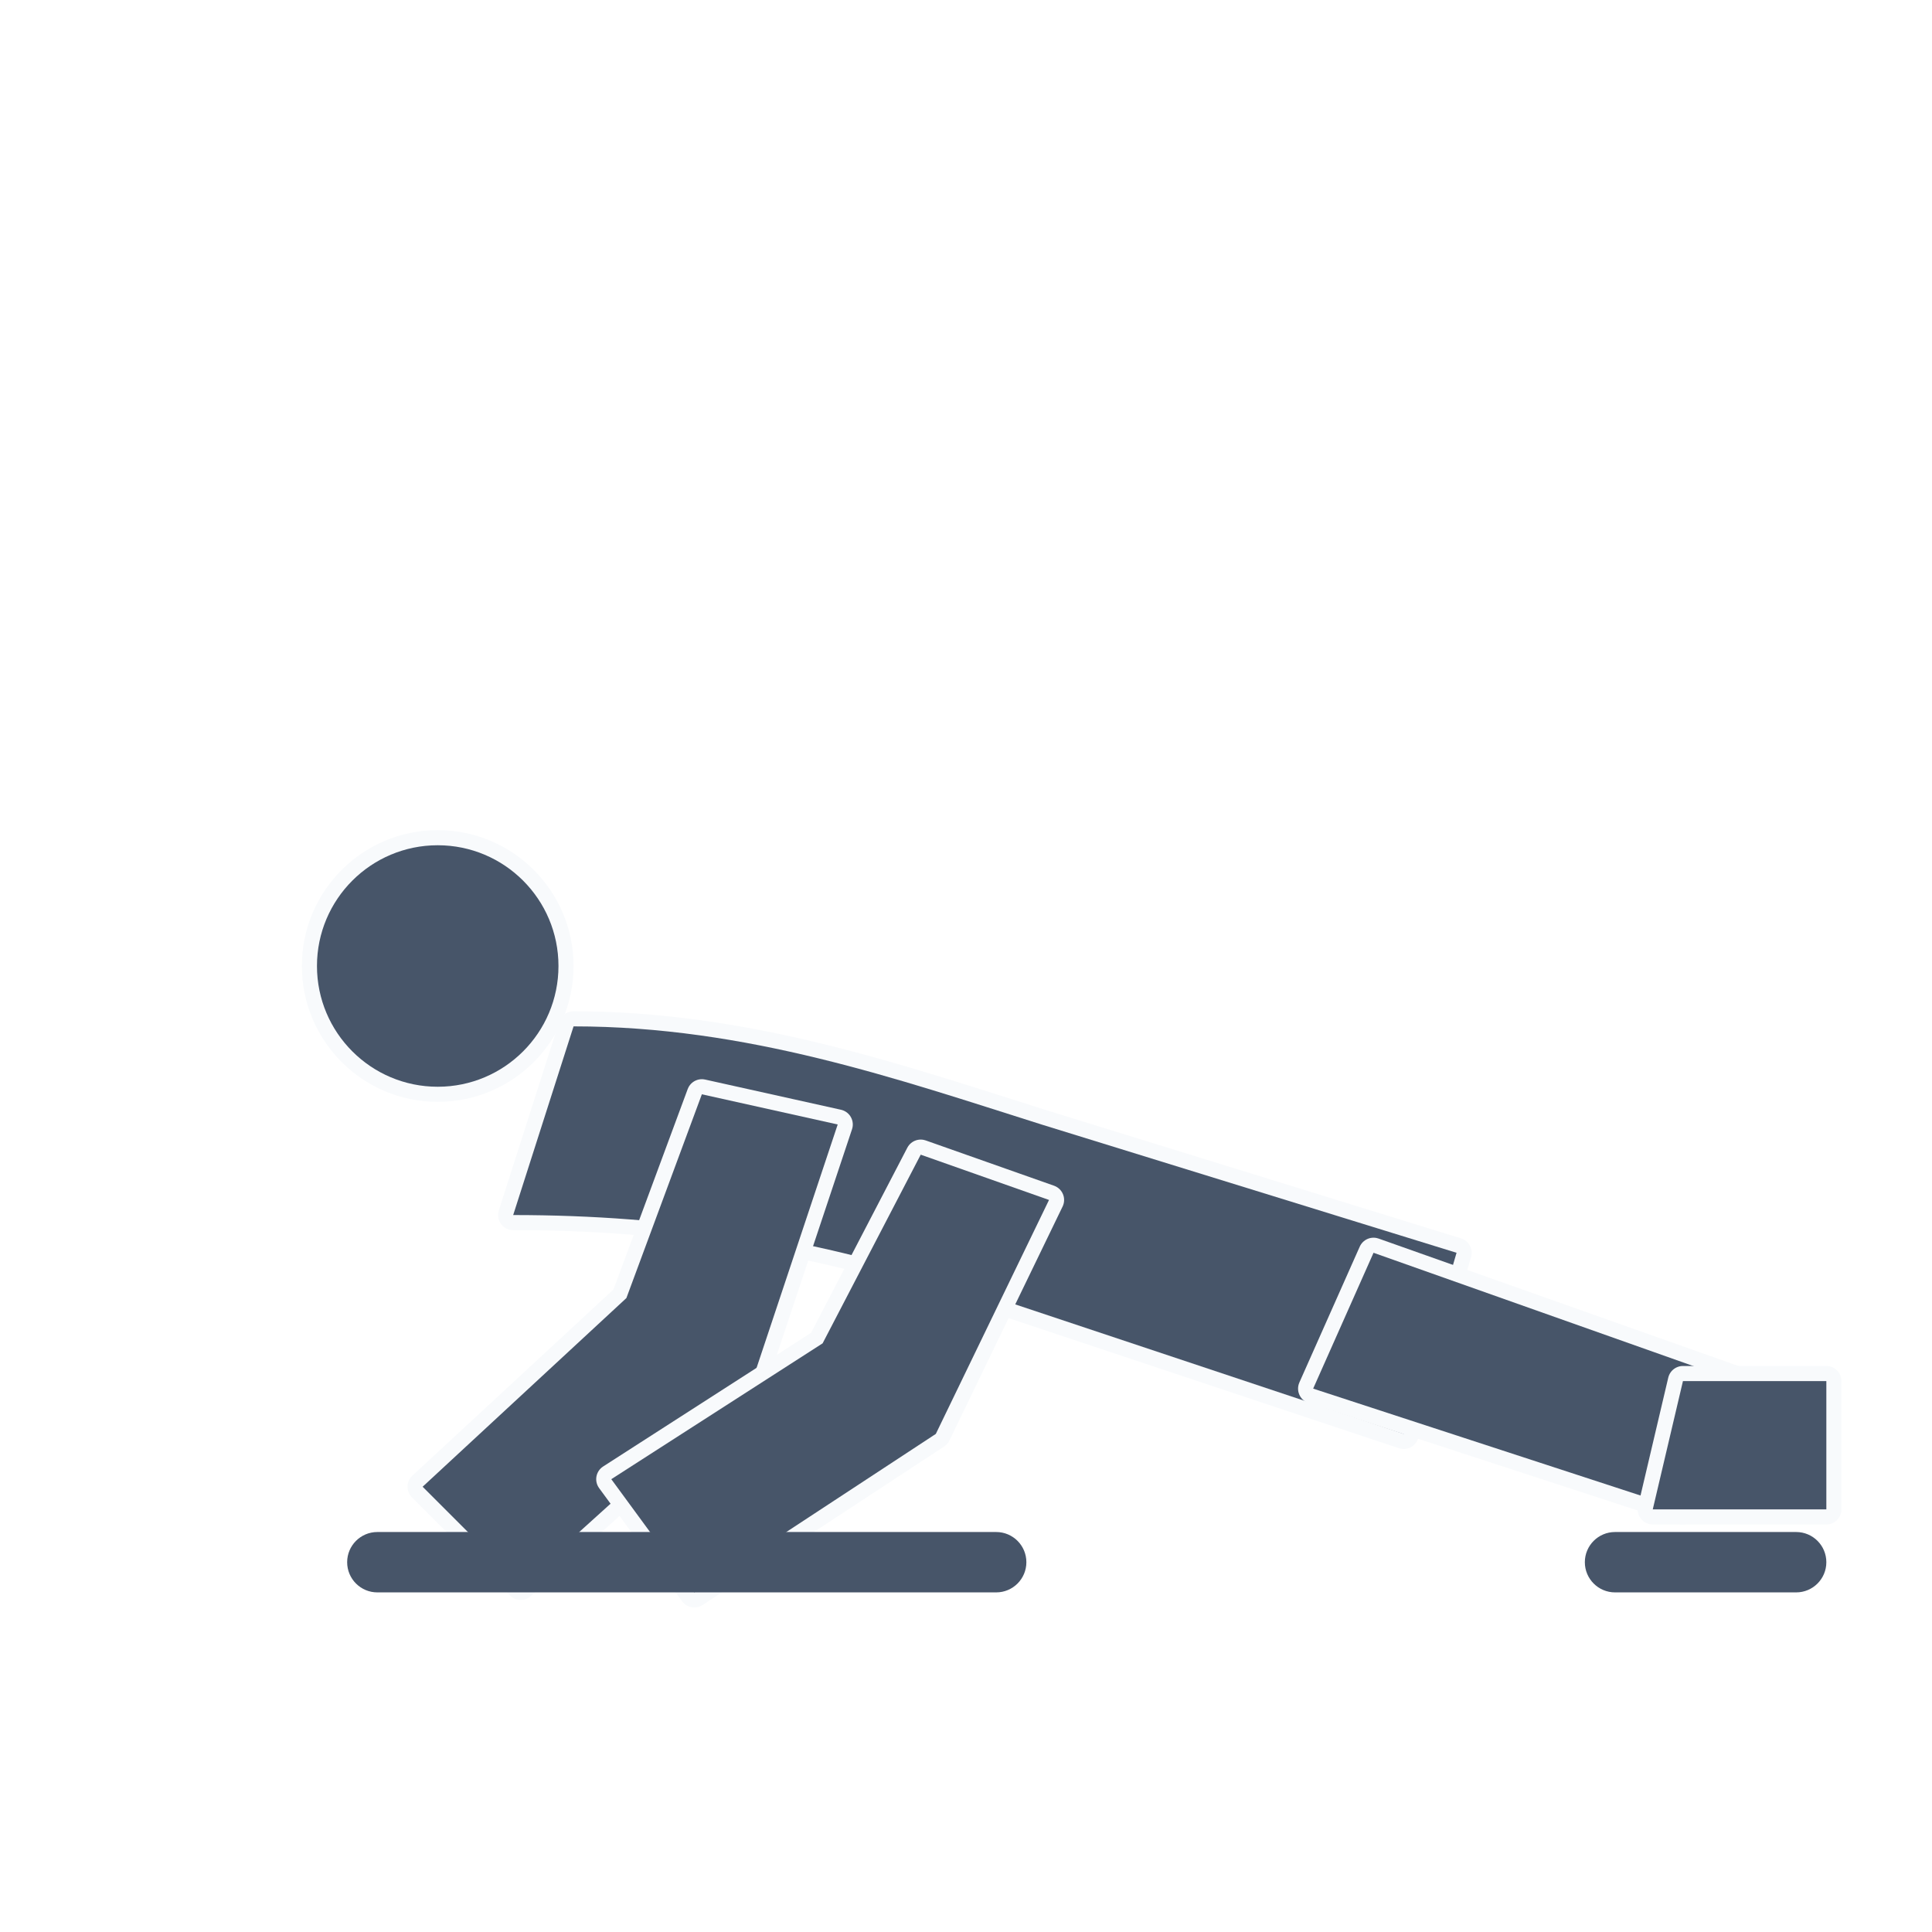
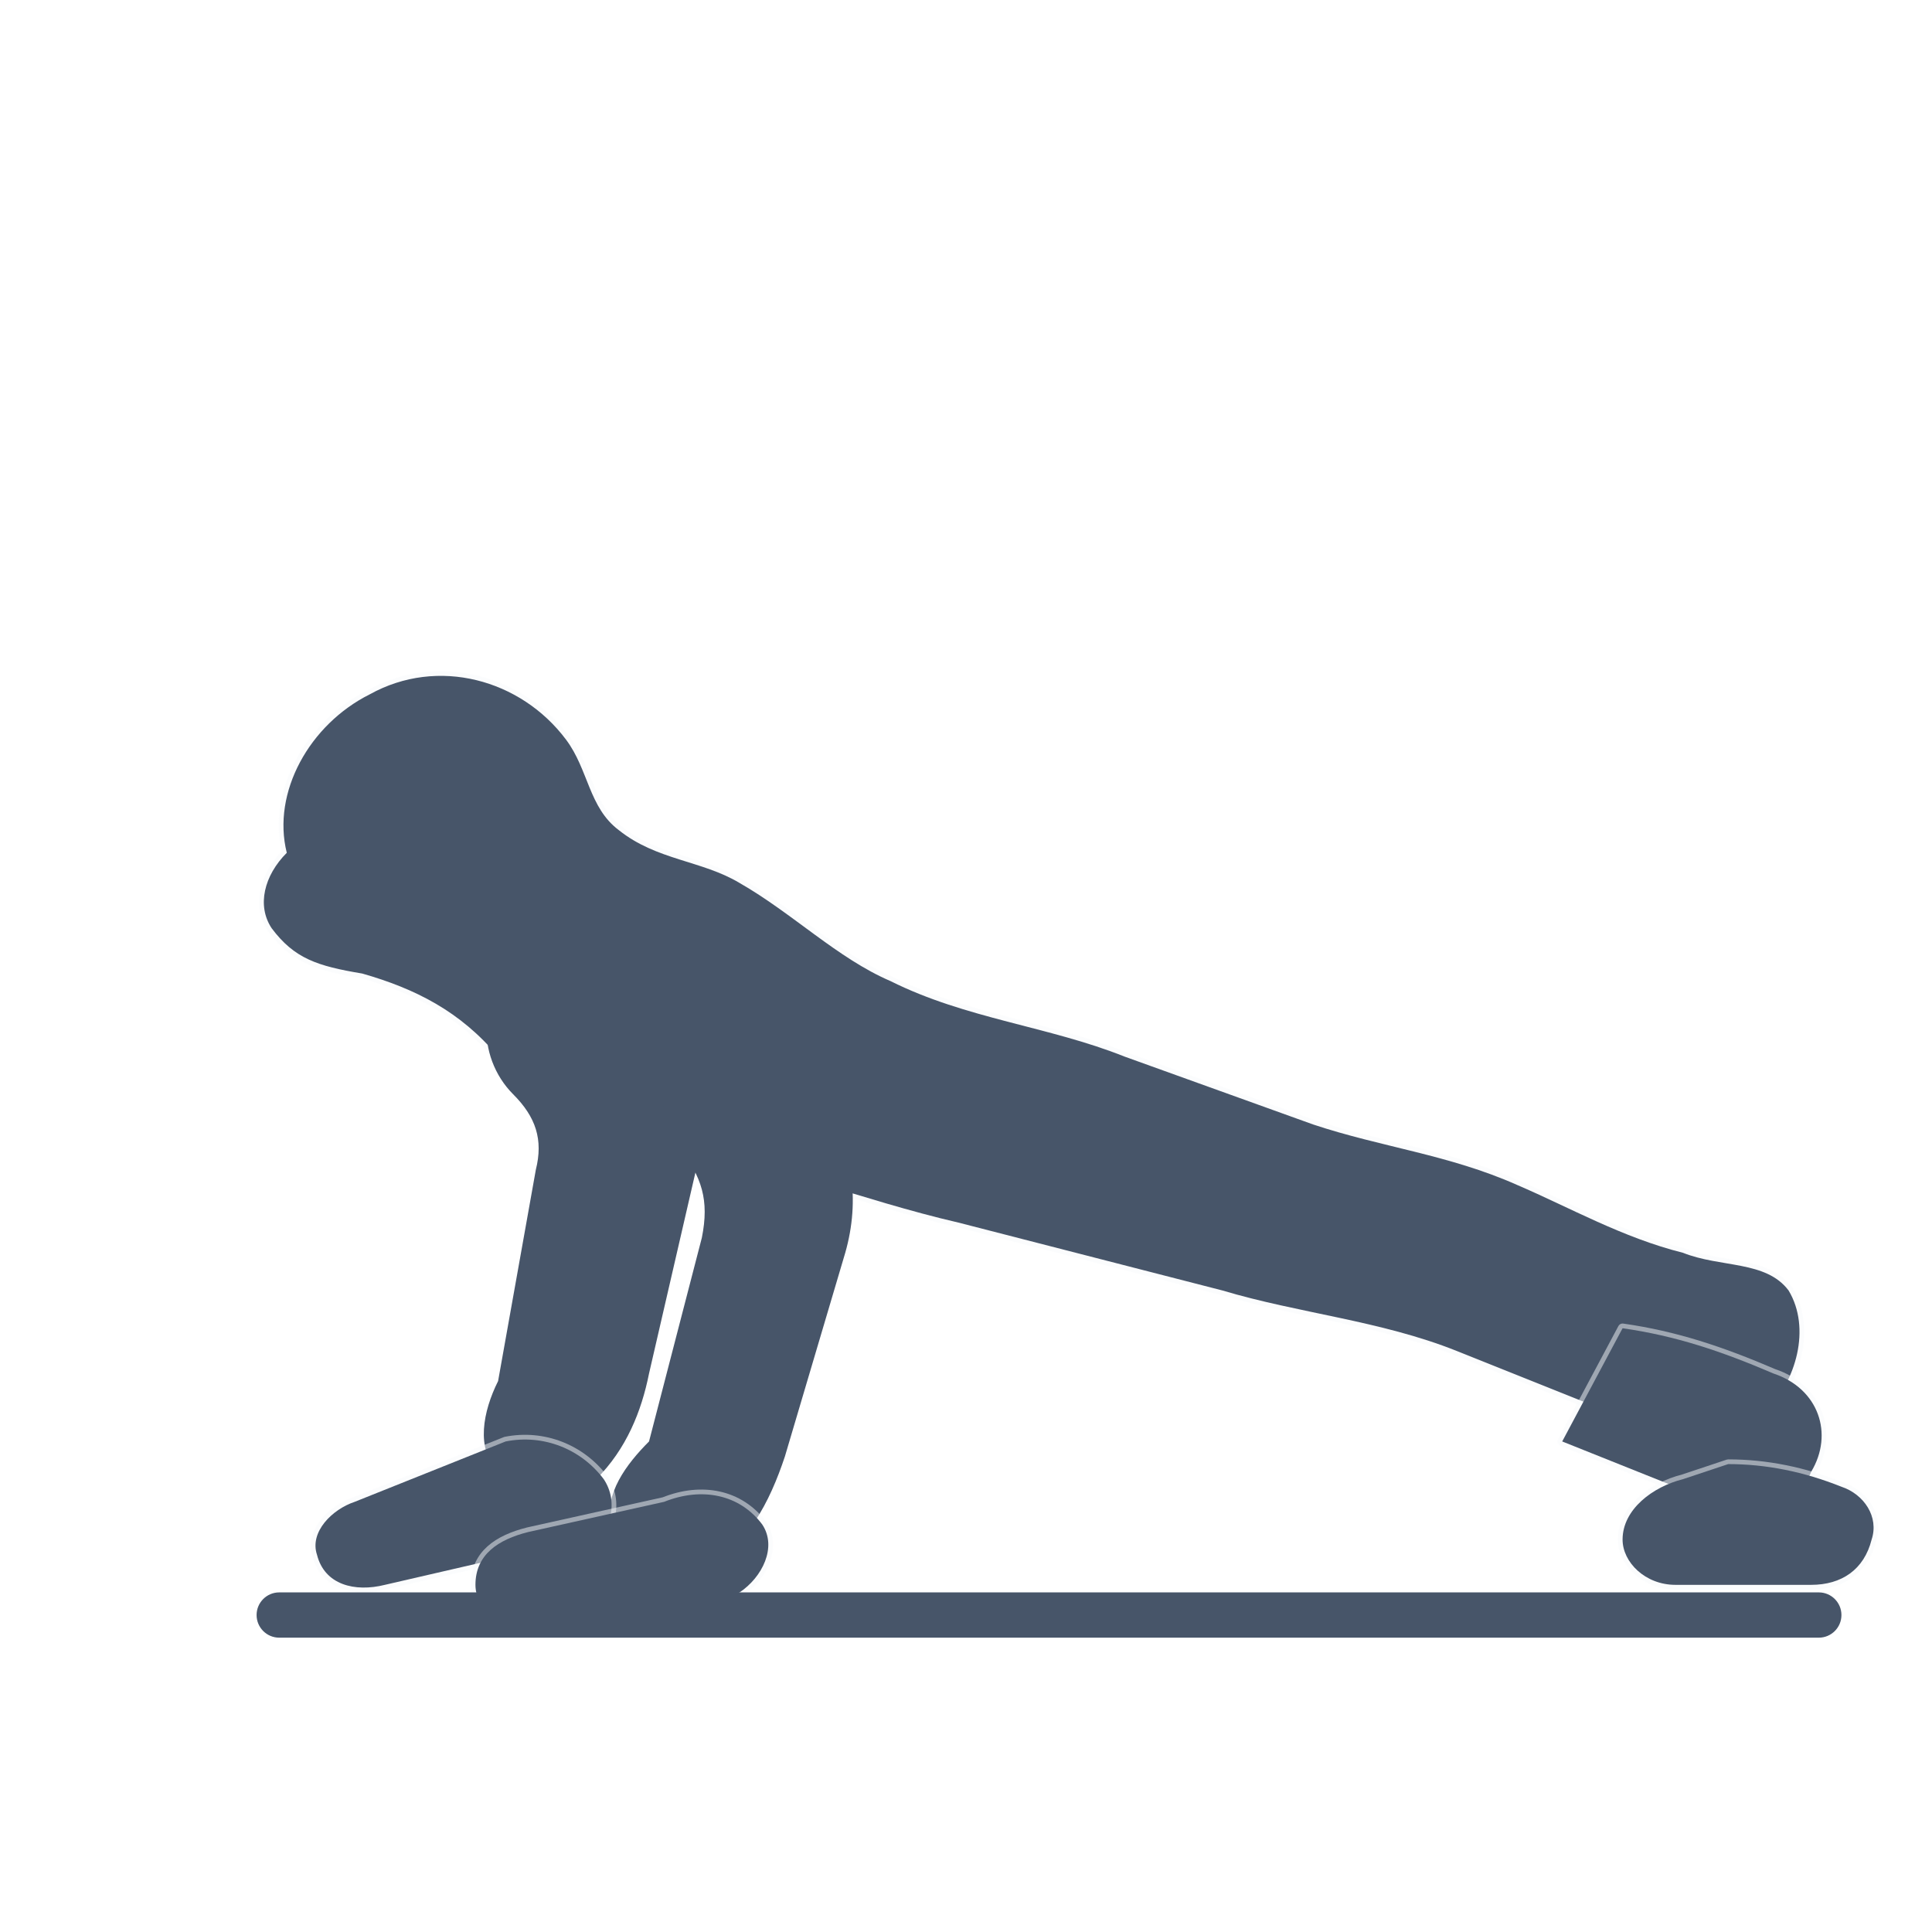
<svg xmlns="http://www.w3.org/2000/svg" viewBox="0 0 256 256" role="img">
-   <g fill="#475569" stroke="#f8fafc" stroke-width="4" stroke-linejoin="round" stroke-linecap="round" paint-order="stroke fill">
-     <circle cx="58" cy="128" r="16" />
-     <path d="M76 136c23 0 43 7 62 13l55 17-7 24-57-19c-21-7-40-10-61-10z" />
-     <path d="M182 166l48 17-7 17-49-16z" />
-     <path d="M223 183h19v17h-23z" />
-     <path d="M93 145l18 4-11 33-31 28-13-13 27-25z" />
-     <path d="M122 153l17 6-15 31-32 21-11-15 28-18z" />
-     <rect x="46" y="203" width="90" height="8" rx="4" stroke="none" />
-     <rect x="210" y="203" width="32" height="8" rx="4" stroke="none" />
+   <g fill="#475569" stroke="#f8fafc" stroke-opacity=".5" stroke-width="1.25" stroke-linejoin="round" stroke-linecap="round" paint-order="stroke fill">
+     <path d="M38 113c-2-8 3-17 11-21 9-5 20-2 26 6 3 4 3 9 7 12 5 4 11 4 16 7 7 4 13 10 20 13 10 5 21 6 31 10l25 9c9 3 18 4 27 8 7 3 14 7 22 9 5 2 11 1 14 5 3 5 1 12-3 16-4 4-11 4-16 2l-25-10c-10-4-21-5-31-8l-35-9c-13-3-25-8-38-10-9-2-17-5-23-12-5-6-11-9-18-11-6-1-9-2-12-6-2-3-1-7 2-10z" />
+     <path stroke="none" d="M70 128c6-2 13 1 17 6 5 6 7 14 5 22l-6 26c-1 5-3 10-7 14-4 3-10 3-13-1-3-3-2-8 0-12l5-28c1-4 0-7-3-10-5-5-5-14 2-17z" />
+     <path stroke="none" d="M94 139c6-1 12 2 15 7 4 6 5 13 3 20l-8 27c-2 6-5 12-11 15-5 2-11-1-12-6-1-4 2-8 5-11l7-27c1-5 0-8-3-12-4-5-2-12 4-13z" />
+     <path d="M67 191c5-1 10 1 13 5 2 3 1 7-2 9-4 2-10 1-14 2l-13 3c-4 1-8 0-9-4-1-3 2-6 5-7z" />
+     <path d="M88 199c5-2 10-1 13 3 2 3 0 7-3 9-5 2-11 1-16 2l-12 2c-4 1-7-2-7-5 0-4 3-6 7-7z" />
+     <path d="M215 176c7 1 13 3 20 6 6 2 8 8 5 13-2 5-8 6-13 4l-20-8z" />
+     <path d="M229 194c5 0 10 1 15 3 3 1 5 4 4 7-1 4-4 6-8 6h-18c-4 0-7-3-7-6 0-4 4-7 8-8z" />
+     <rect x="34" y="211" width="210" height="6" rx="3" stroke="none" />
  </g>
</svg>
